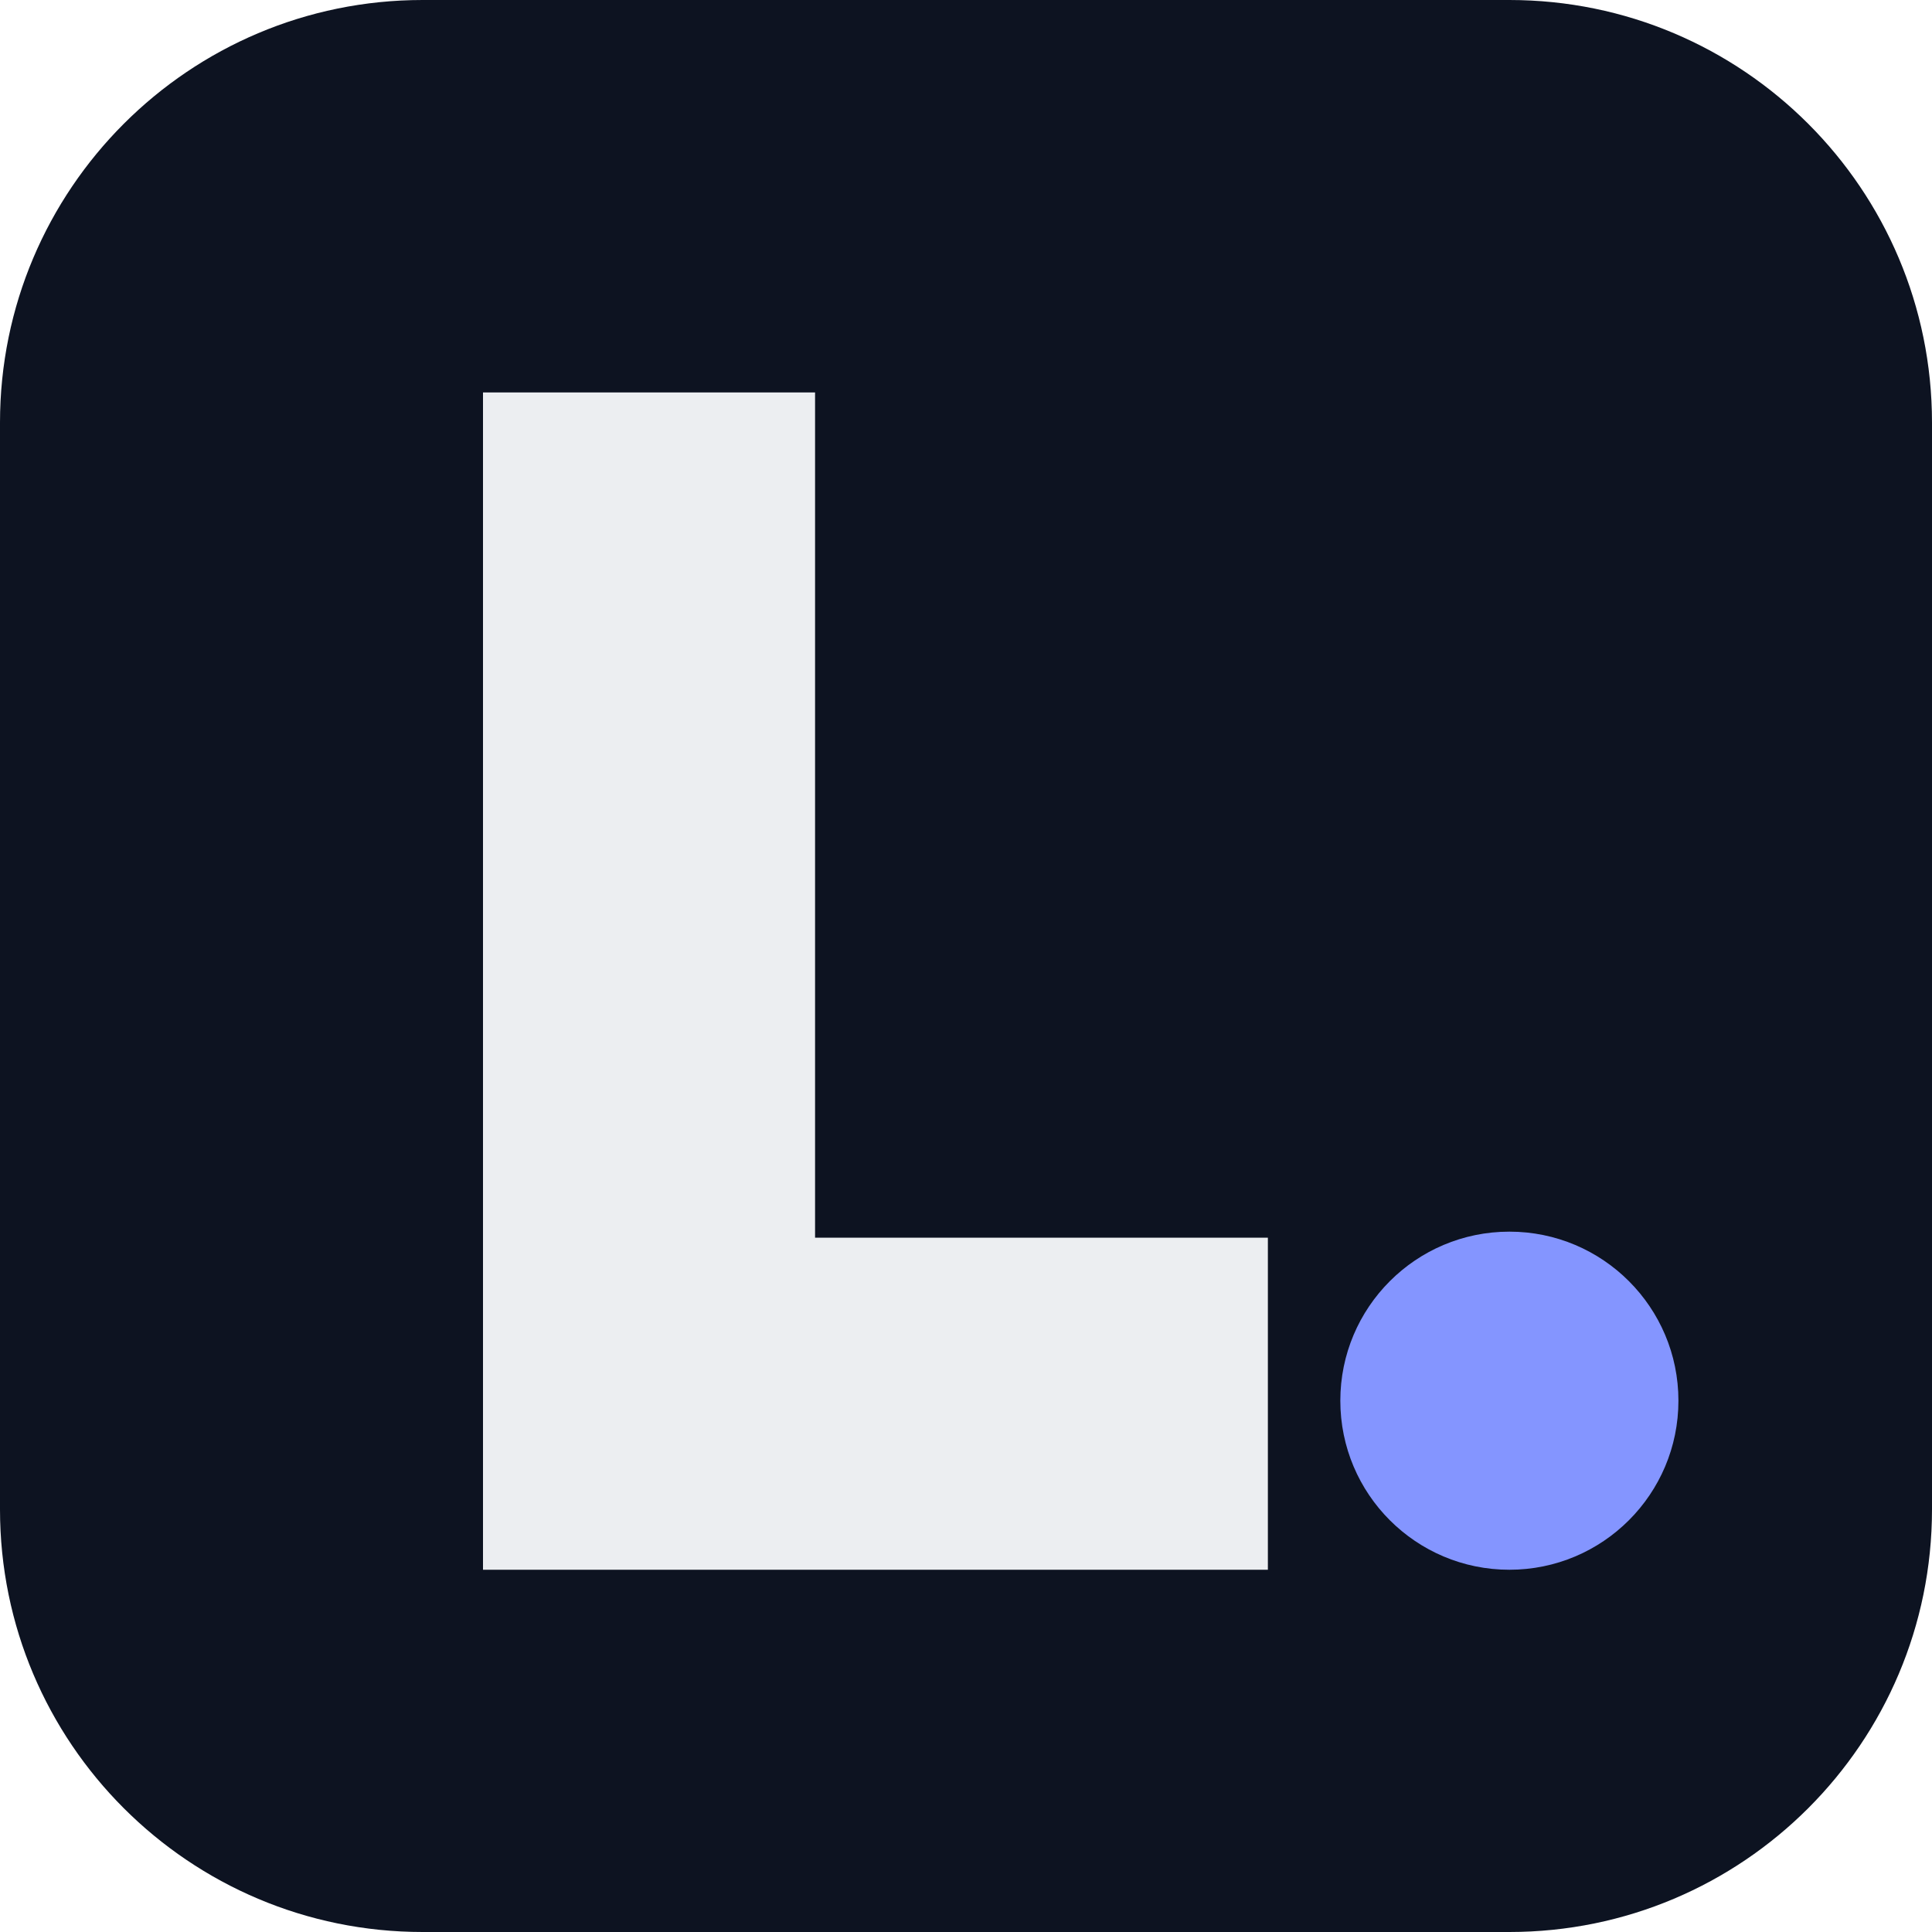
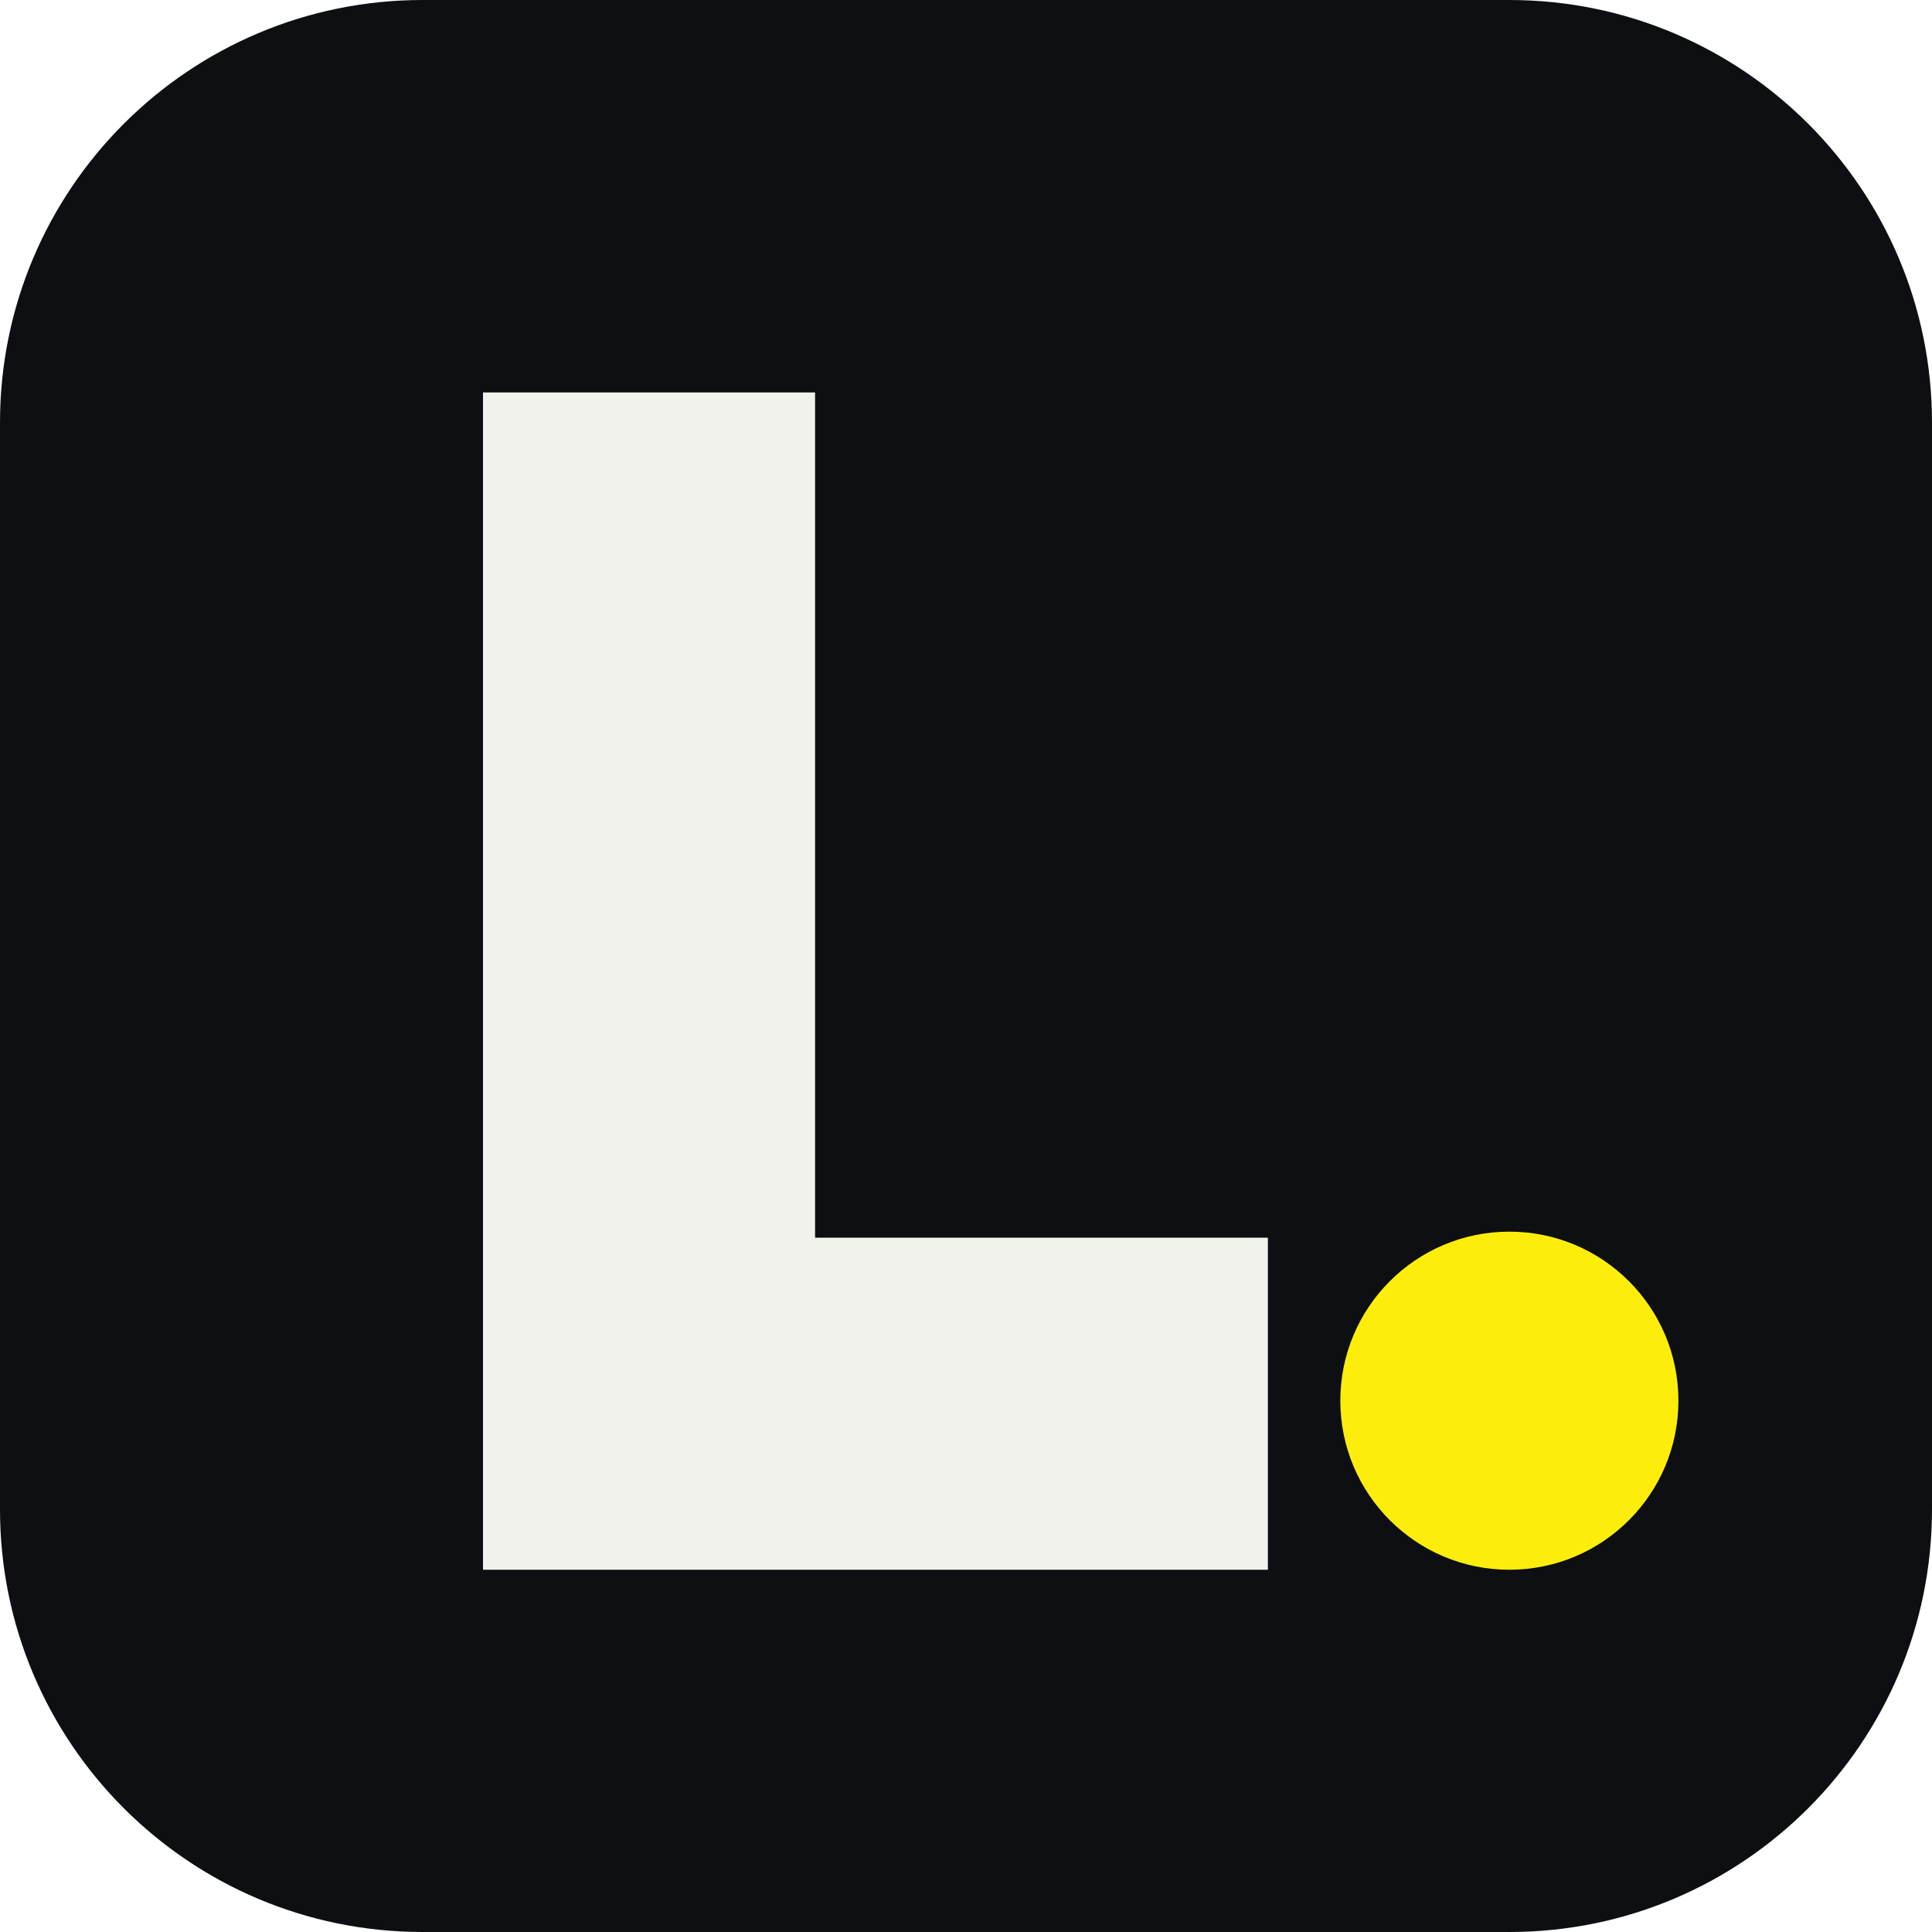
<svg xmlns="http://www.w3.org/2000/svg" viewBox="0 0 32 32">
-   <rect width="32" height="32" rx="7" fill="#0d1321" />
-   <path d="M8 6.5h5.5v14H21V26H8z" fill="#eceef1" />
-   <circle cx="25" cy="23.2" r="2.8" fill="#8495ff" />
+   <rect width="32" height="32" rx="7" fill="#0d0f12" />
+   <path d="M8 6.5h5.5v14H21V26H8z" fill="#f2f2ec" />
+   <circle cx="25" cy="23.2" r="2.8" fill="#fcee0a" />
</svg>
